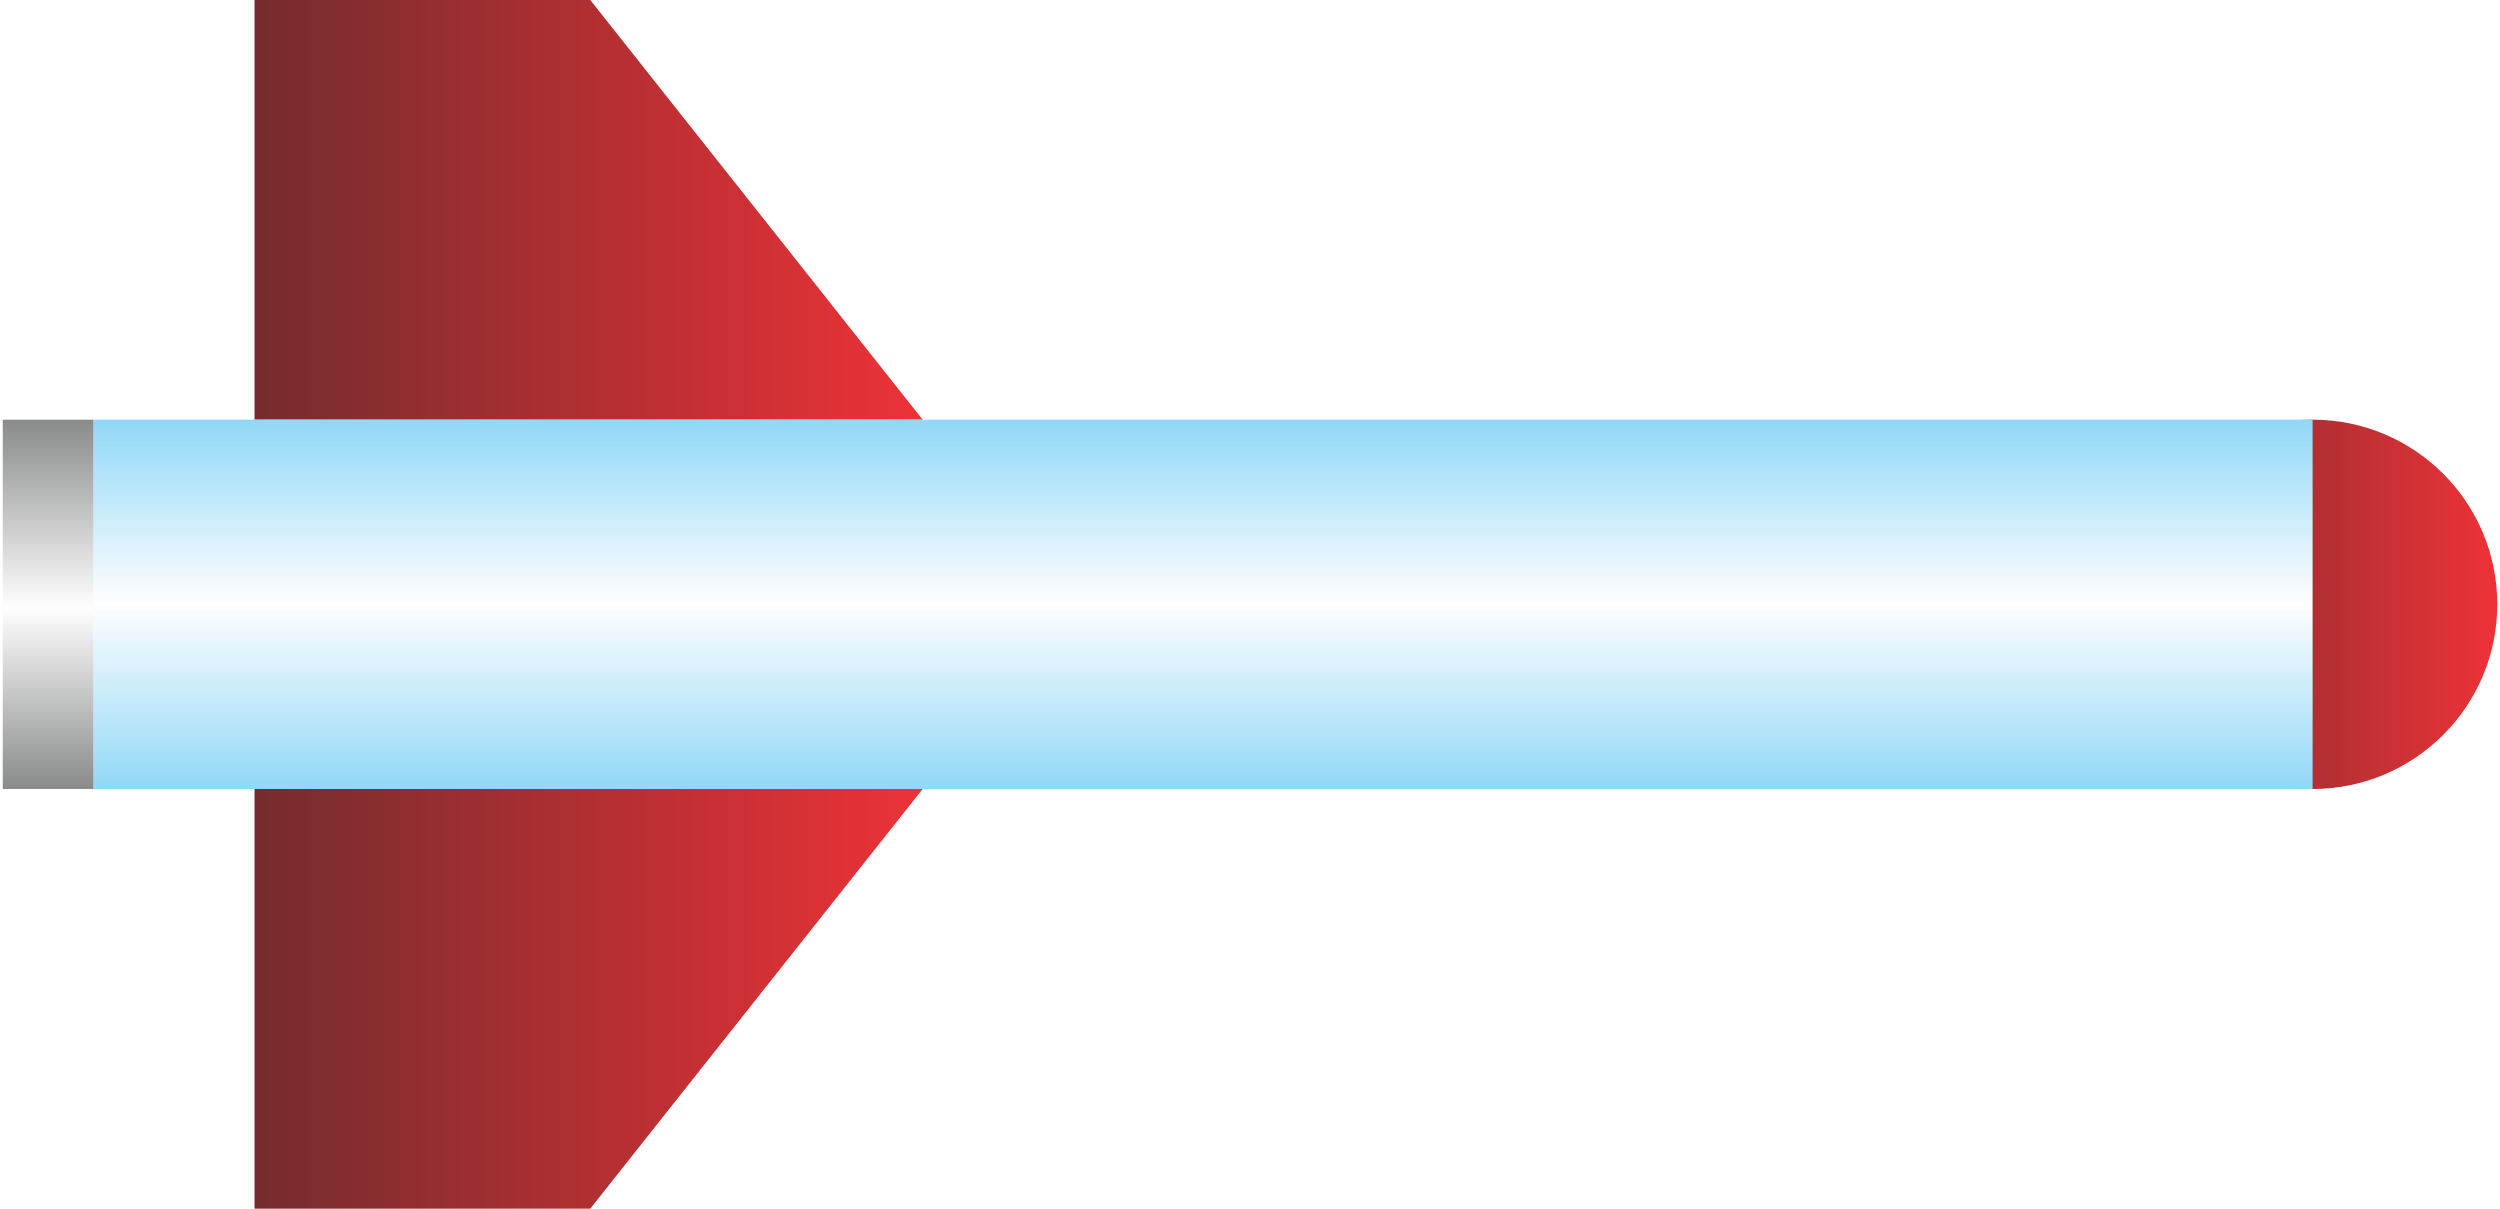
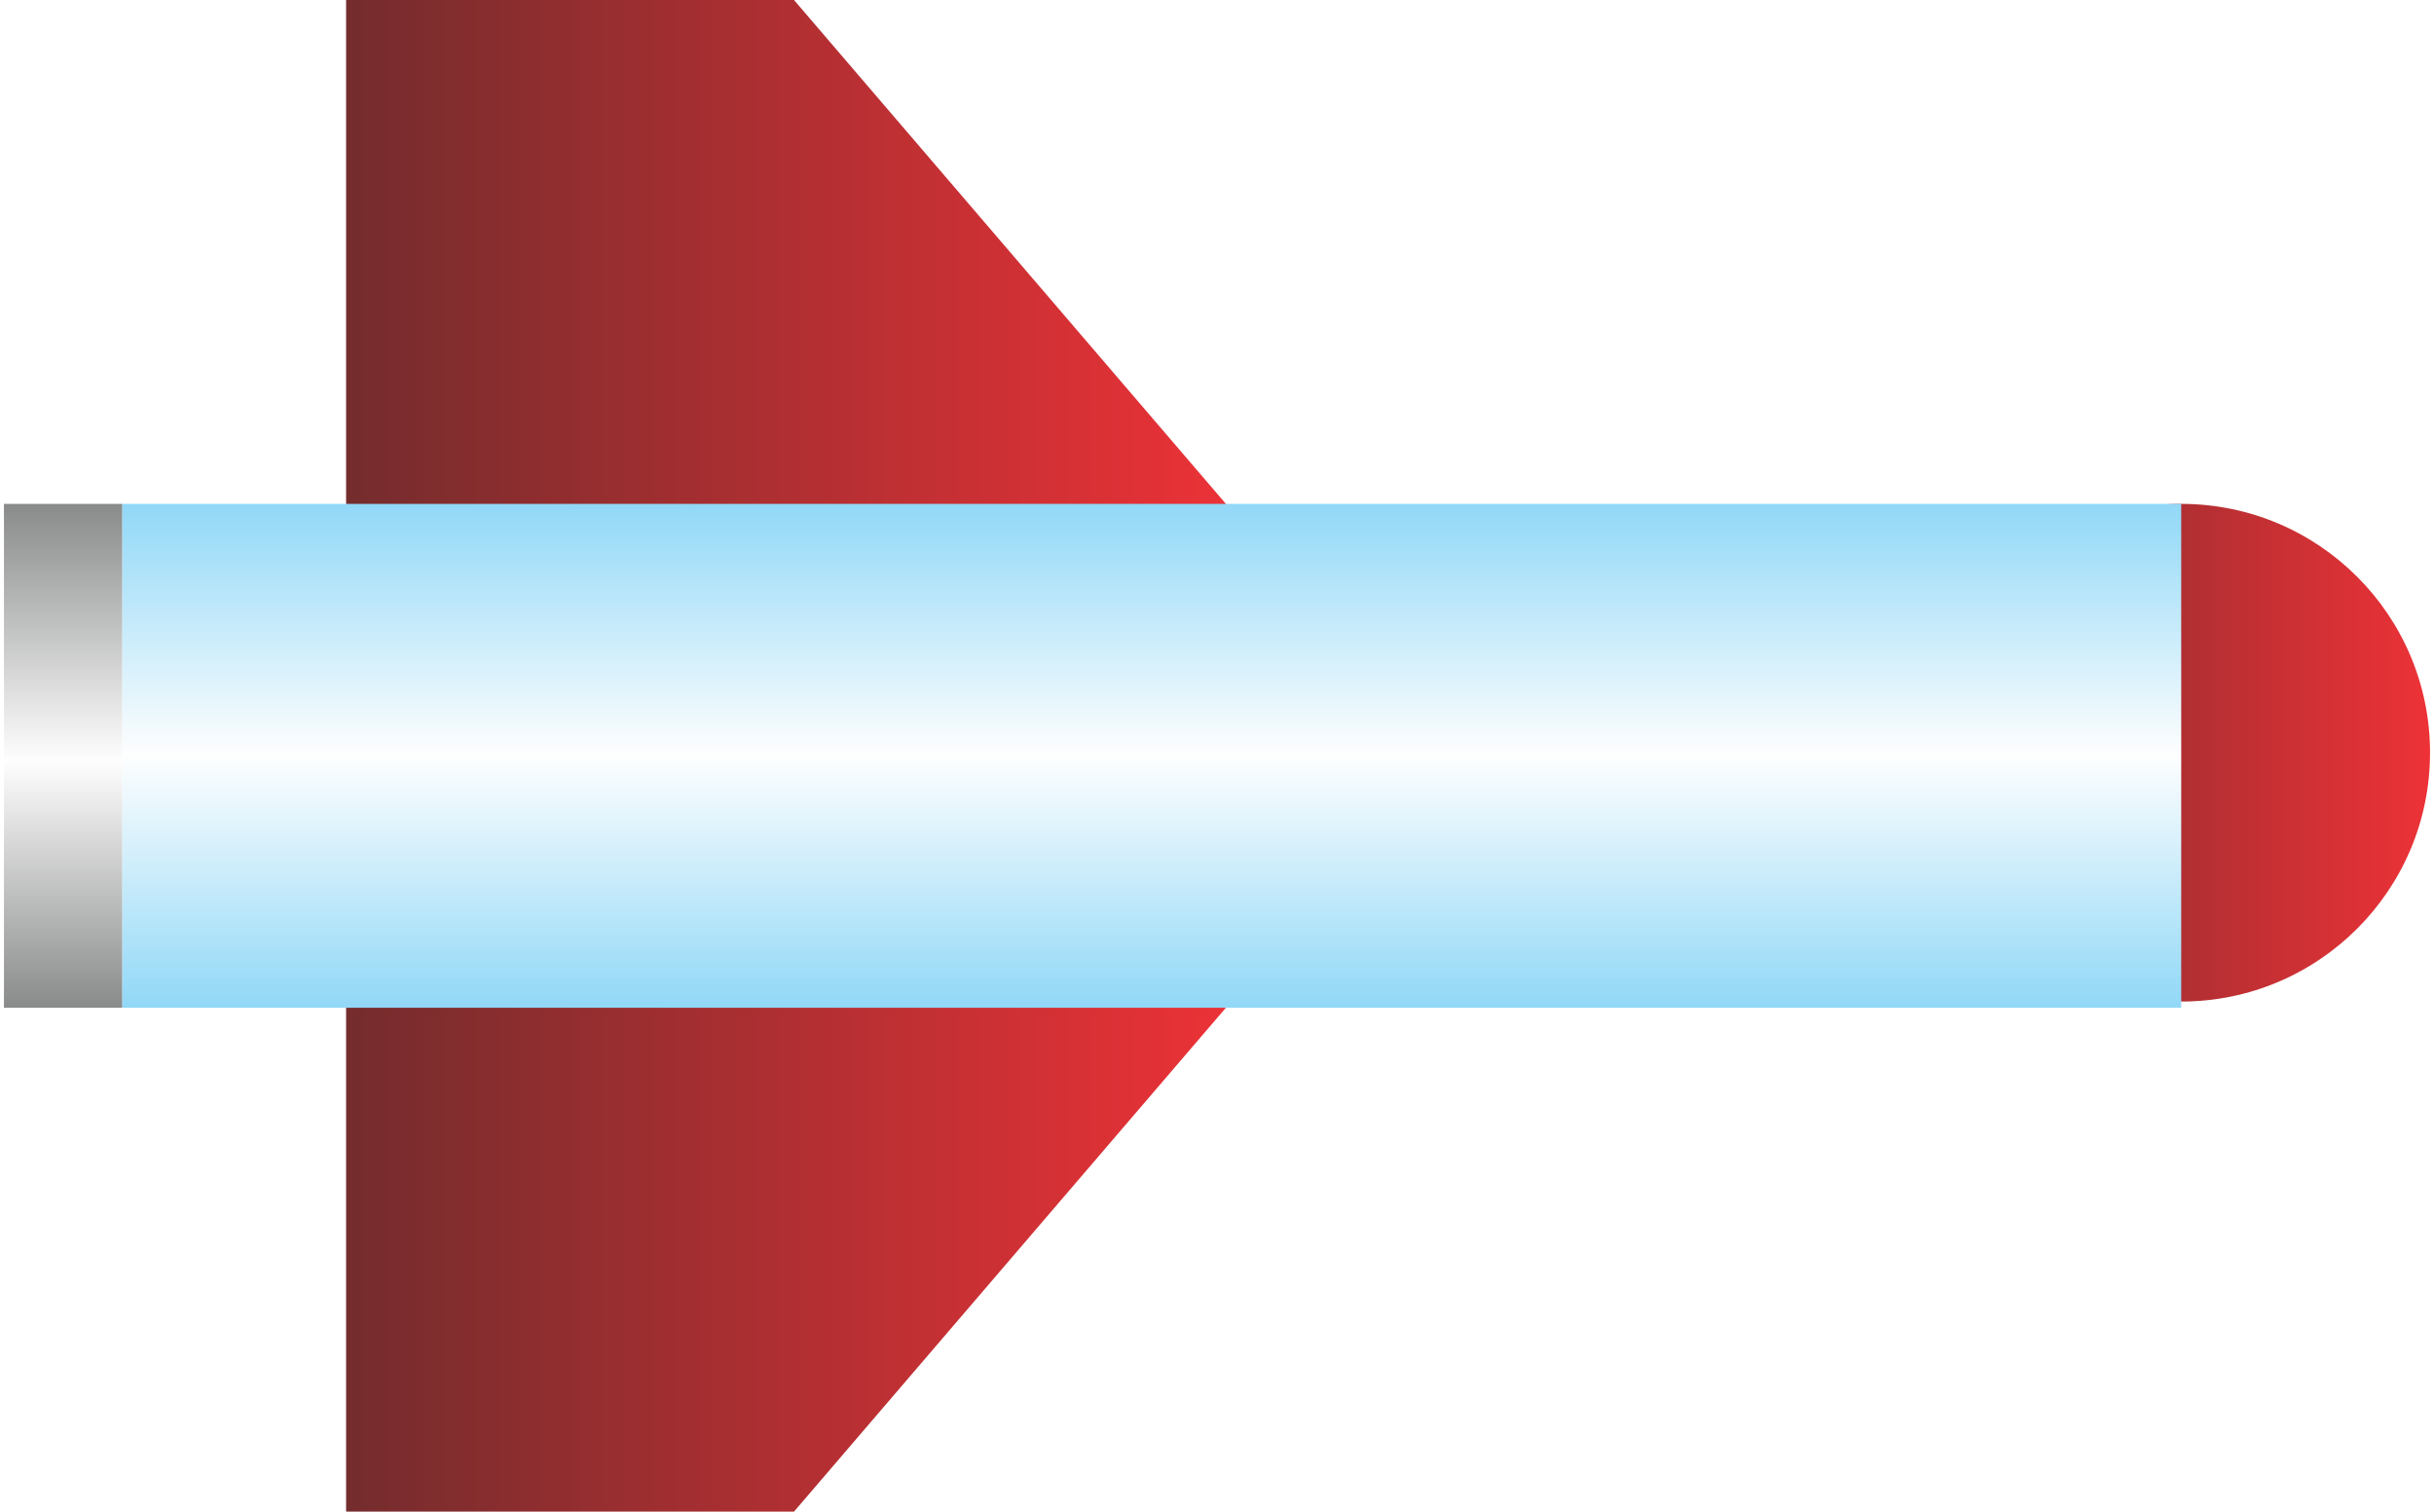
- <svg xmlns="http://www.w3.org/2000/svg" xml:space="preserve" width="393px" height="190px" version="1.1" shape-rendering="geometricPrecision" text-rendering="geometricPrecision" image-rendering="optimizeQuality" fill-rule="evenodd" clip-rule="evenodd" viewBox="0 0 7430 3600">
+ <svg xmlns="http://www.w3.org/2000/svg" xml:space="preserve" width="285px" height="177px" version="1.1" shape-rendering="geometricPrecision" text-rendering="geometricPrecision" image-rendering="optimizeQuality" fill-rule="evenodd" clip-rule="evenodd" viewBox="0 0 3900 2430">
  <defs>
-     <linearGradient id="id0" gradientUnits="userSpaceOnUse" x1="750" y1="620" x2="2740" y2="620">
+     <linearGradient id="id0" gradientUnits="userSpaceOnUse" x1="550" y1="420" x2="1990" y2="420">
      <stop offset="0" stop-opacity="1" stop-color="#742C2D" />
      <stop offset="1" stop-opacity="1" stop-color="#ED3237" />
    </linearGradient>
-     <linearGradient id="id1" gradientUnits="userSpaceOnUse" x1="750" y1="2970" x2="2740" y2="2970">
+     <linearGradient id="id1" gradientUnits="userSpaceOnUse" x1="550" y1="2010" x2="1990" y2="2010">
      <stop offset="0" stop-opacity="1" stop-color="#742C2D" />
      <stop offset="1" stop-opacity="1" stop-color="#ED3237" />
    </linearGradient>
-     <linearGradient id="id2" gradientUnits="userSpaceOnUse" x1="6330" y1="1800" x2="7430" y2="1800">
+     <linearGradient id="id2" gradientUnits="userSpaceOnUse" x1="3100" y1="1210" x2="3900" y2="1210">
      <stop offset="0" stop-opacity="1" stop-color="#742C2D" />
      <stop offset="1" stop-opacity="1" stop-color="#ED3237" />
    </linearGradient>
-     <linearGradient id="id3" gradientUnits="userSpaceOnUse" x1="3570" y1="2350" x2="3570" y2="1250">
+     <linearGradient id="id3" gradientUnits="userSpaceOnUse" x1="1850" y1="1620" x2="1850" y2="810">
      <stop offset="0" stop-opacity="1" stop-color="#91D8F7" />
      <stop offset="0.502" stop-opacity="1" stop-color="#FEFEFE" />
      <stop offset="1" stop-opacity="1" stop-color="#91D8F7" />
    </linearGradient>
-     <linearGradient id="id4" gradientUnits="userSpaceOnUse" x1="130" y1="2350" x2="130" y2="1250">
+     <linearGradient id="id4" gradientUnits="userSpaceOnUse" x1="100" y1="1620" x2="100" y2="810">
      <stop offset="0" stop-opacity="1" stop-color="#898A8A" />
      <stop offset="0.49" stop-opacity="1" stop-color="#FEFEFE" />
      <stop offset="1" stop-opacity="1" stop-color="#898A8A" />
    </linearGradient>
  </defs>
  <g id="Layer_x0020_1">
-     <g id="_1521670358288">
-       <polygon fill="url(#id0)" points="750,0 1750,0 2740,1250 750,1250 " />
-       <polygon fill="url(#id1)" points="750,3600 1750,3600 2740,2350 750,2350 " />
-       <circle fill="url(#id2)" cx="6880" cy="1800" r="550" />
-       <polygon fill="url(#id3)" points="270,1250 6880,1250 6880,1420 6880,1430 6880,1430 6880,1430 6880,1440 6880,1440 6880,1440 6880,1450 6880,1450 6880,1460 6880,1460 6880,1460 6880,1470 6880,1470 6880,1600 6880,1600 6880,1610 6880,1610 6880,1610 6880,1620 6880,1620 6880,1620 6880,1630 6880,1630 6880,1640 6880,1640 6880,1640 6880,1640 6880,1780 6880,1780 6880,1780 6880,1790 6880,1790 6880,1790 6880,1800 6880,1800 6880,1800 6880,1810 6880,1810 6880,1820 6880,1820 6880,1820 6880,1950 6880,1960 6880,1960 6880,1960 6880,1970 6880,1970 6880,1970 6880,1980 6880,1980 6880,1980 6880,1990 6880,1990 6880,2000 6880,2000 6880,2130 6880,2170 6880,2350 270,2350 270,2170 270,2130 270,2000 270,2000 270,1990 270,1990 270,1980 270,1980 270,1980 270,1970 270,1970 270,1970 270,1960 270,1960 270,1960 270,1950 270,1820 270,1820 270,1820 270,1810 270,1810 270,1800 270,1800 270,1800 270,1790 270,1790 270,1790 270,1780 270,1780 270,1780 270,1640 270,1640 270,1640 270,1640 270,1630 270,1630 270,1620 270,1620 270,1620 270,1610 270,1610 270,1610 270,1600 270,1600 270,1470 270,1470 270,1460 270,1460 270,1460 270,1450 270,1450 270,1440 270,1440 270,1440 270,1430 270,1430 270,1430 270,1420 " />
-       <polygon fill="url(#id4)" points="0,1250 270,1250 270,1420 270,1430 270,1430 270,1430 270,1440 270,1440 270,1440 270,1450 270,1450 270,1460 270,1460 270,1460 270,1470 270,1470 270,1600 270,1600 270,1610 270,1610 270,1610 270,1620 270,1620 270,1620 270,1630 270,1630 270,1640 270,1640 270,1640 270,1640 270,1780 270,1780 270,1780 270,1790 270,1790 270,1790 270,1800 270,1800 270,1800 270,1810 270,1810 270,1820 270,1820 270,1820 270,1950 270,1960 270,1960 270,1960 270,1970 270,1970 270,1970 270,1980 270,1980 270,1980 270,1990 270,1990 270,2000 270,2000 270,2130 270,2170 270,2350 0,2350 0,2170 0,2130 0,2000 0,2000 0,1990 0,1990 0,1980 0,1980 0,1980 0,1970 0,1970 0,1970 0,1960 0,1960 0,1960 0,1950 0,1820 0,1820 0,1820 0,1810 0,1810 0,1800 0,1800 0,1800 0,1790 0,1790 0,1790 0,1780 0,1780 0,1780 0,1640 0,1640 0,1640 0,1640 0,1630 0,1630 0,1620 0,1620 0,1620 0,1610 0,1610 0,1610 0,1600 0,1600 0,1470 0,1470 0,1460 0,1460 0,1460 0,1450 0,1450 0,1440 0,1440 0,1440 0,1430 0,1430 0,1430 0,1420 " />
+     <g id="_1521923647008">
+       <polygon fill="url(#id0)" points="550,0 1270,0 1990,840 550,840 " />
+       <polygon fill="url(#id1)" points="550,2430 1270,2430 1990,1590 550,1590 " />
+       <circle fill="url(#id2)" cx="3500" cy="1210" r="400" />
+       <polygon fill="url(#id3)" points="190,810 3500,810 3500,940 3500,950 3500,950 3500,950 3500,950 3500,960 3500,960 3500,960 3500,960 3500,970 3500,970 3500,970 3500,970 3500,970 3500,1070 3500,1070 3500,1080 3500,1080 3500,1080 3500,1080 3500,1090 3500,1090 3500,1090 3500,1090 3500,1100 3500,1100 3500,1100 3500,1100 3500,1200 3500,1200 3500,1200 3500,1210 3500,1210 3500,1210 3500,1210 3500,1220 3500,1220 3500,1220 3500,1220 3500,1230 3500,1230 3500,1230 3500,1330 3500,1330 3500,1330 3500,1330 3500,1340 3500,1340 3500,1340 3500,1340 3500,1350 3500,1350 3500,1350 3500,1350 3500,1360 3500,1360 3500,1460 3500,1490 3500,1620 190,1620 190,1490 190,1460 190,1360 190,1360 190,1350 190,1350 190,1350 190,1350 190,1340 190,1340 190,1340 190,1340 190,1330 190,1330 190,1330 190,1330 190,1230 190,1230 190,1230 190,1220 190,1220 190,1220 190,1220 190,1210 190,1210 190,1210 190,1210 190,1200 190,1200 190,1200 190,1100 190,1100 190,1100 190,1100 190,1090 190,1090 190,1090 190,1090 190,1080 190,1080 190,1080 190,1080 190,1070 190,1070 190,970 190,970 190,970 190,970 190,970 190,960 190,960 190,960 190,960 190,950 190,950 190,950 190,950 190,940 " />
+       <polygon fill="url(#id4)" points="0,810 190,810 190,940 190,950 190,950 190,950 190,950 190,960 190,960 190,960 190,960 190,970 190,970 190,970 190,970 190,970 190,1070 190,1070 190,1080 190,1080 190,1080 190,1080 190,1090 190,1090 190,1090 190,1090 190,1100 190,1100 190,1100 190,1100 190,1200 190,1200 190,1200 190,1210 190,1210 190,1210 190,1210 190,1220 190,1220 190,1220 190,1220 190,1230 190,1230 190,1230 190,1330 190,1330 190,1330 190,1330 190,1340 190,1340 190,1340 190,1340 190,1350 190,1350 190,1350 190,1350 190,1360 190,1360 190,1460 190,1490 190,1620 0,1620 0,1490 0,1460 0,1360 0,1360 0,1350 0,1350 0,1350 0,1350 0,1340 0,1340 0,1340 0,1340 0,1330 0,1330 0,1330 0,1330 0,1230 0,1230 0,1230 0,1220 0,1220 0,1220 0,1220 0,1210 0,1210 0,1210 0,1210 0,1200 0,1200 0,1200 0,1100 0,1100 0,1100 0,1100 0,1090 0,1090 0,1090 0,1090 0,1080 0,1080 0,1080 0,1080 0,1070 0,1070 0,970 0,970 0,970 0,970 0,970 0,960 0,960 0,960 0,960 0,950 0,950 0,950 0,950 0,940 " />
    </g>
  </g>
</svg>
